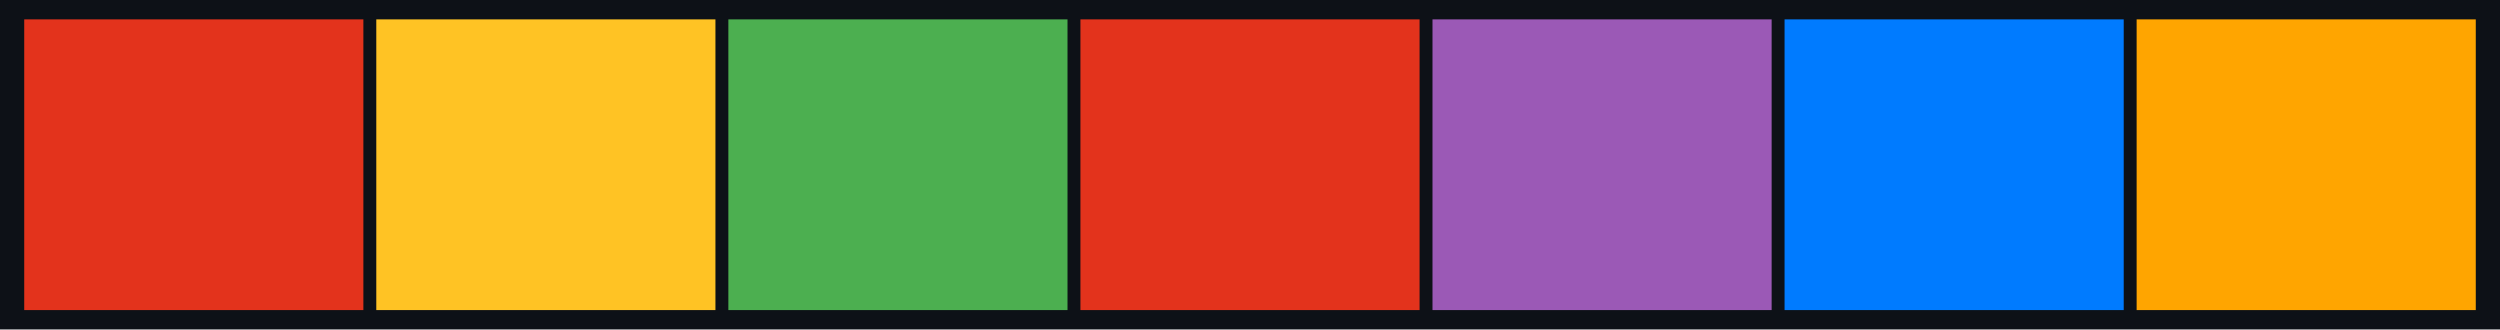
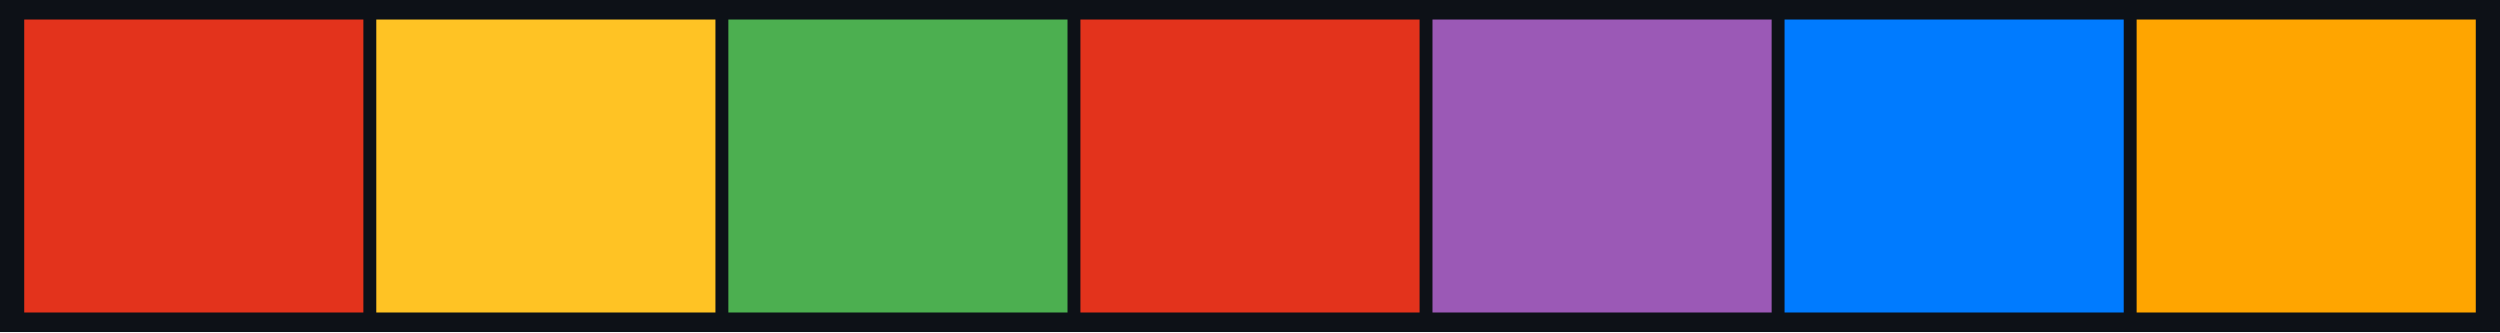
- <svg xmlns="http://www.w3.org/2000/svg" version="1.1" id="svg1" width="258" height="34" viewBox="0 0 258 34">
+ <svg xmlns="http://www.w3.org/2000/svg" version="1.1" id="svg1" width="1280" height="170" viewBox="0 0 1280 170">
  <defs id="defs1" />
-   <rect style="fill:#0d1117;fill-opacity:1;fill-rule:evenodd;stroke-width:1.277" id="rect1" width="258" height="34" x="0" y="0" />
-   <g id="g2" transform="translate(-1.5)" style="display:inline">
+   <rect style="fill:#0d1117;fill-opacity:1;fill-rule:evenodd;stroke-width:6.359" id="rect1" width="1280" height="170" x="0" y="0" />
+   <g id="g2" transform="matrix(4.96124,0,0,5,-7.441859,1.7e-6)" style="display:inline">
    <rect style="fill:#4caf50;fill-opacity:1;fill-rule:evenodd;stroke-width:1.082" id="rect2" width="35" height="30" x="76.667" y="2" />
    <rect style="fill:#e3331c;fill-opacity:1;fill-rule:evenodd;stroke-width:1.082" id="rect2-6-96" width="35" height="30" x="4" y="2" />
    <rect style="fill:#9b59b6;fill-opacity:1;fill-rule:evenodd;stroke-width:1.082" id="rect2-6-06" width="35" height="30" x="149.333" y="2" />
    <rect style="fill:#e3331c;fill-opacity:1;fill-rule:evenodd;stroke-width:1.082" id="rect2-6-9" width="35" height="30" x="113" y="2" />
    <rect style="fill:#007bff;fill-opacity:1;fill-rule:evenodd;stroke-width:1.082" id="rect2-6" width="35" height="30" x="185.667" y="2" />
    <rect style="fill:#ffc324;fill-opacity:1;fill-rule:evenodd;stroke-width:1.082" id="rect2-6-0" width="35" height="30" x="40.333" y="2" />
    <rect style="fill:#ffa500;fill-opacity:1;fill-rule:evenodd;stroke-width:1.082" id="rect2-6-2" width="35" height="30" x="222" y="2" />
  </g>
</svg>
